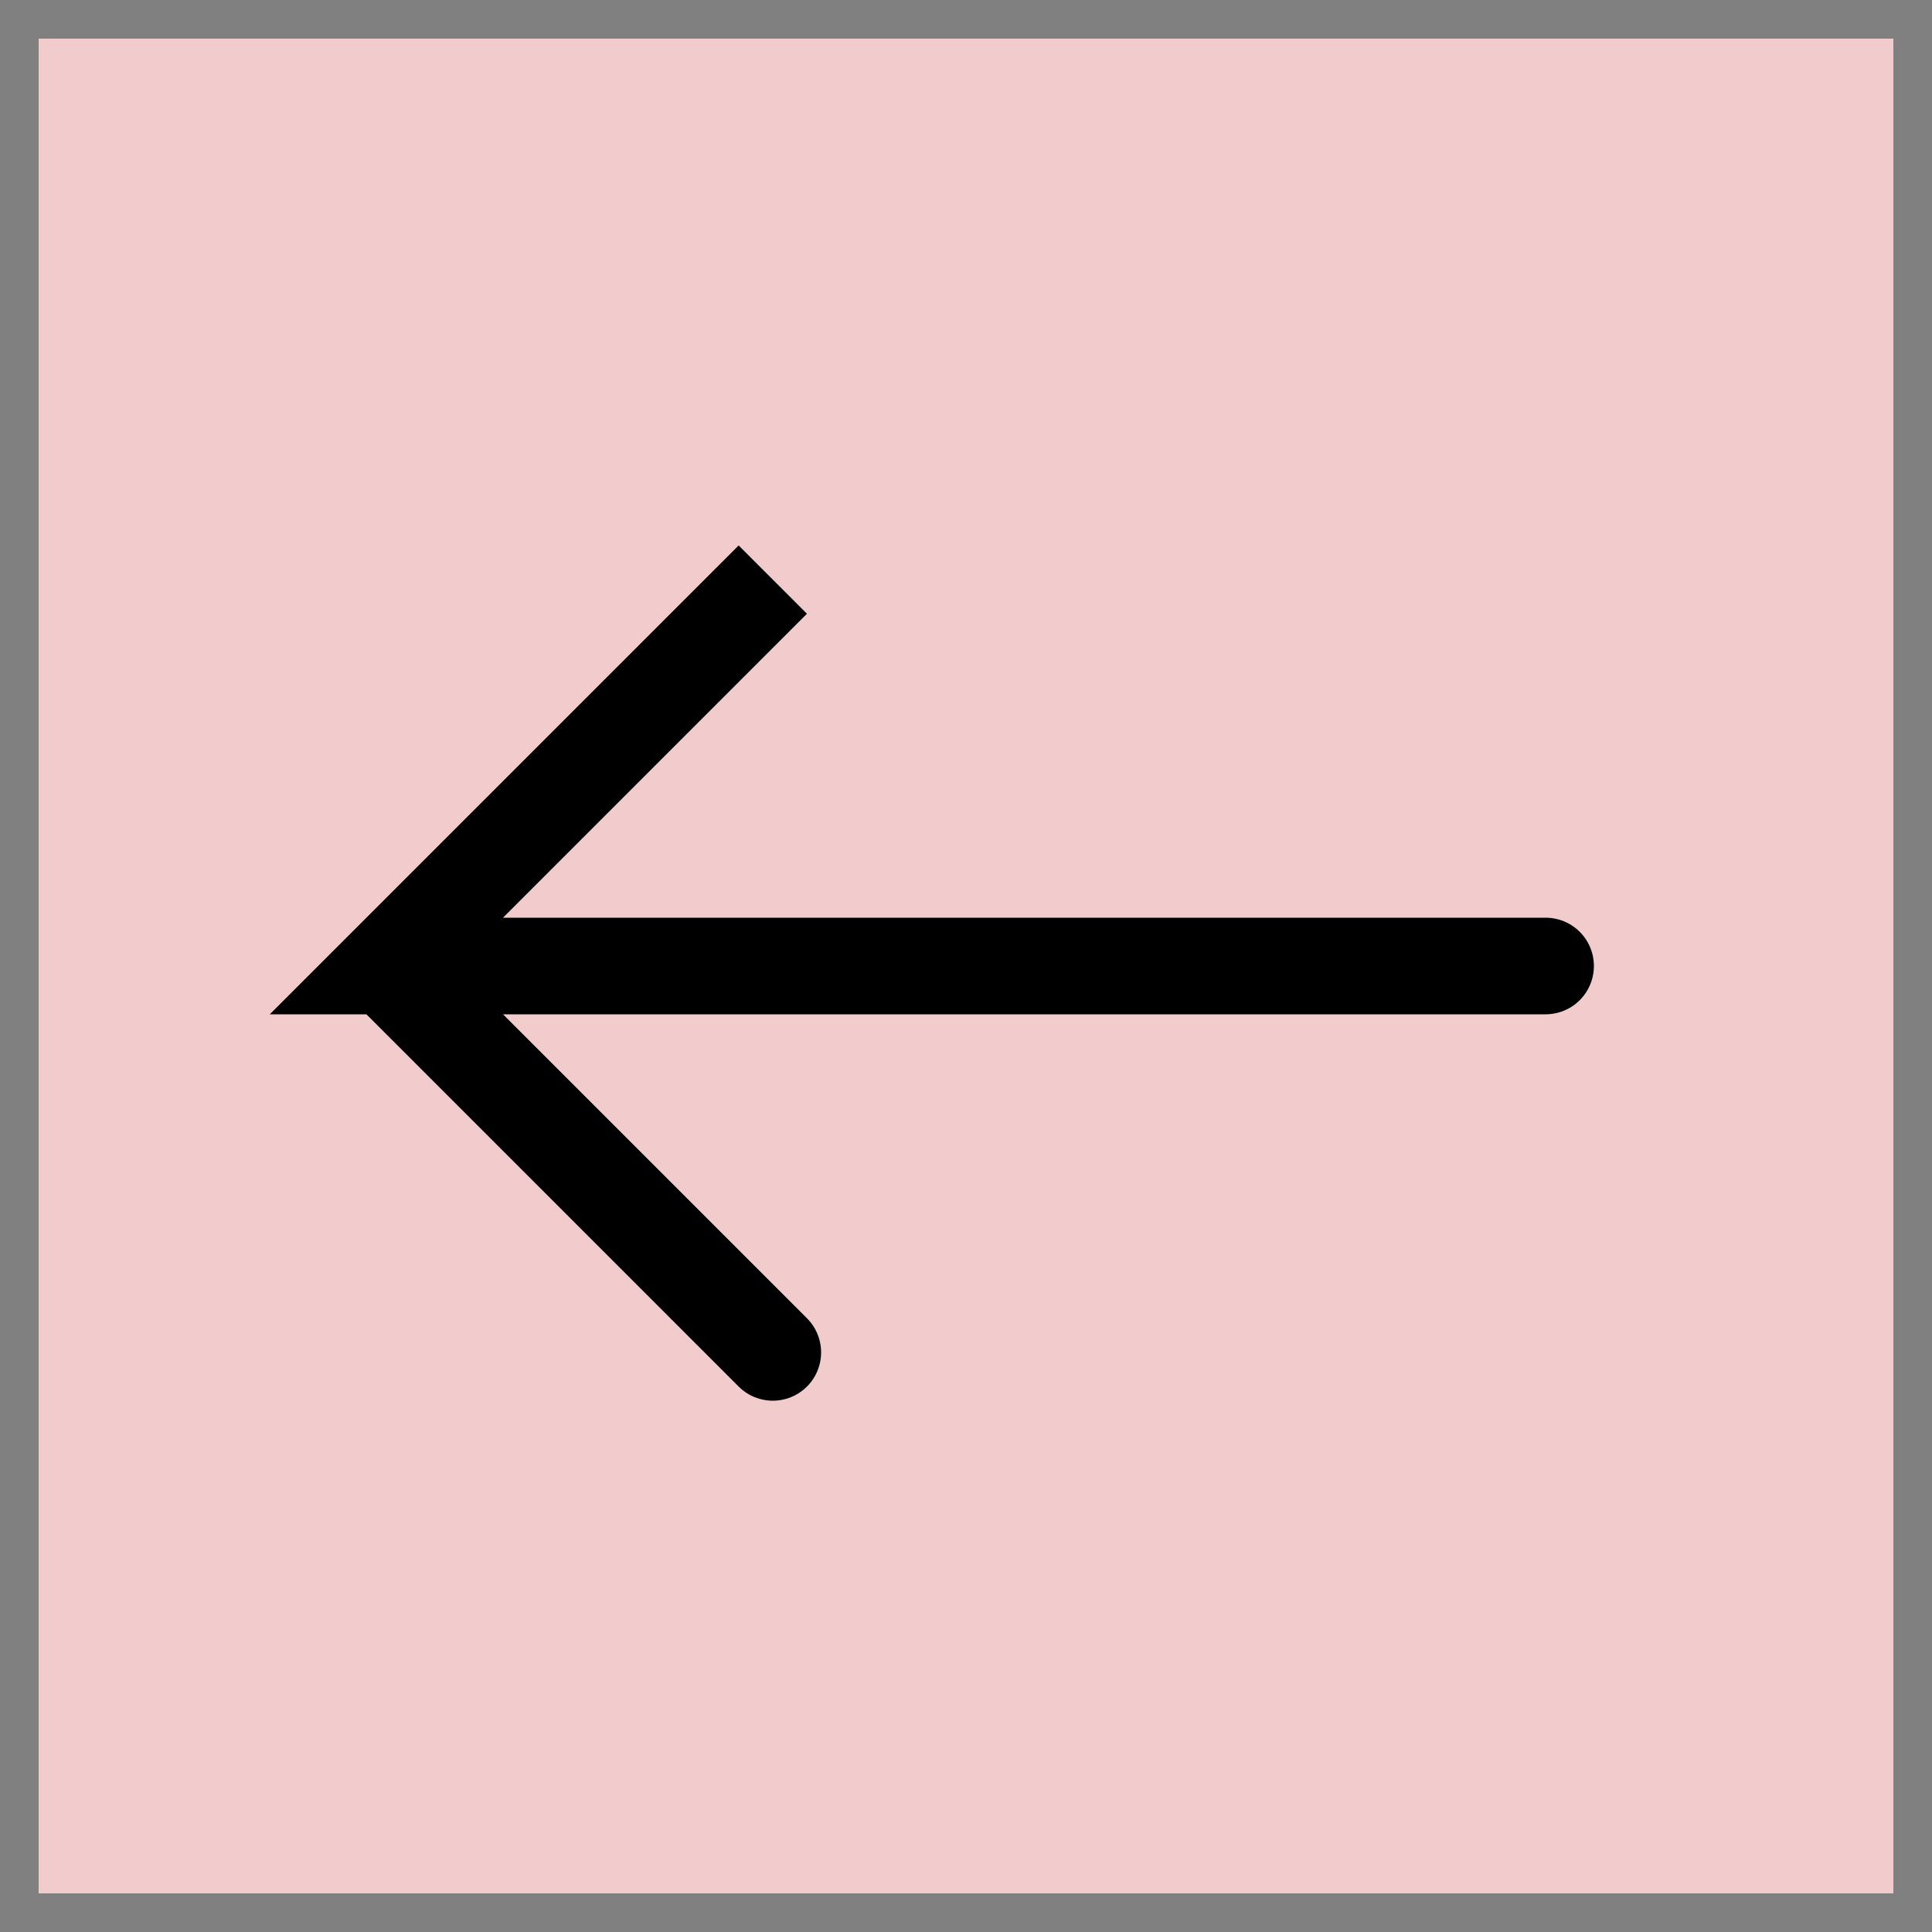
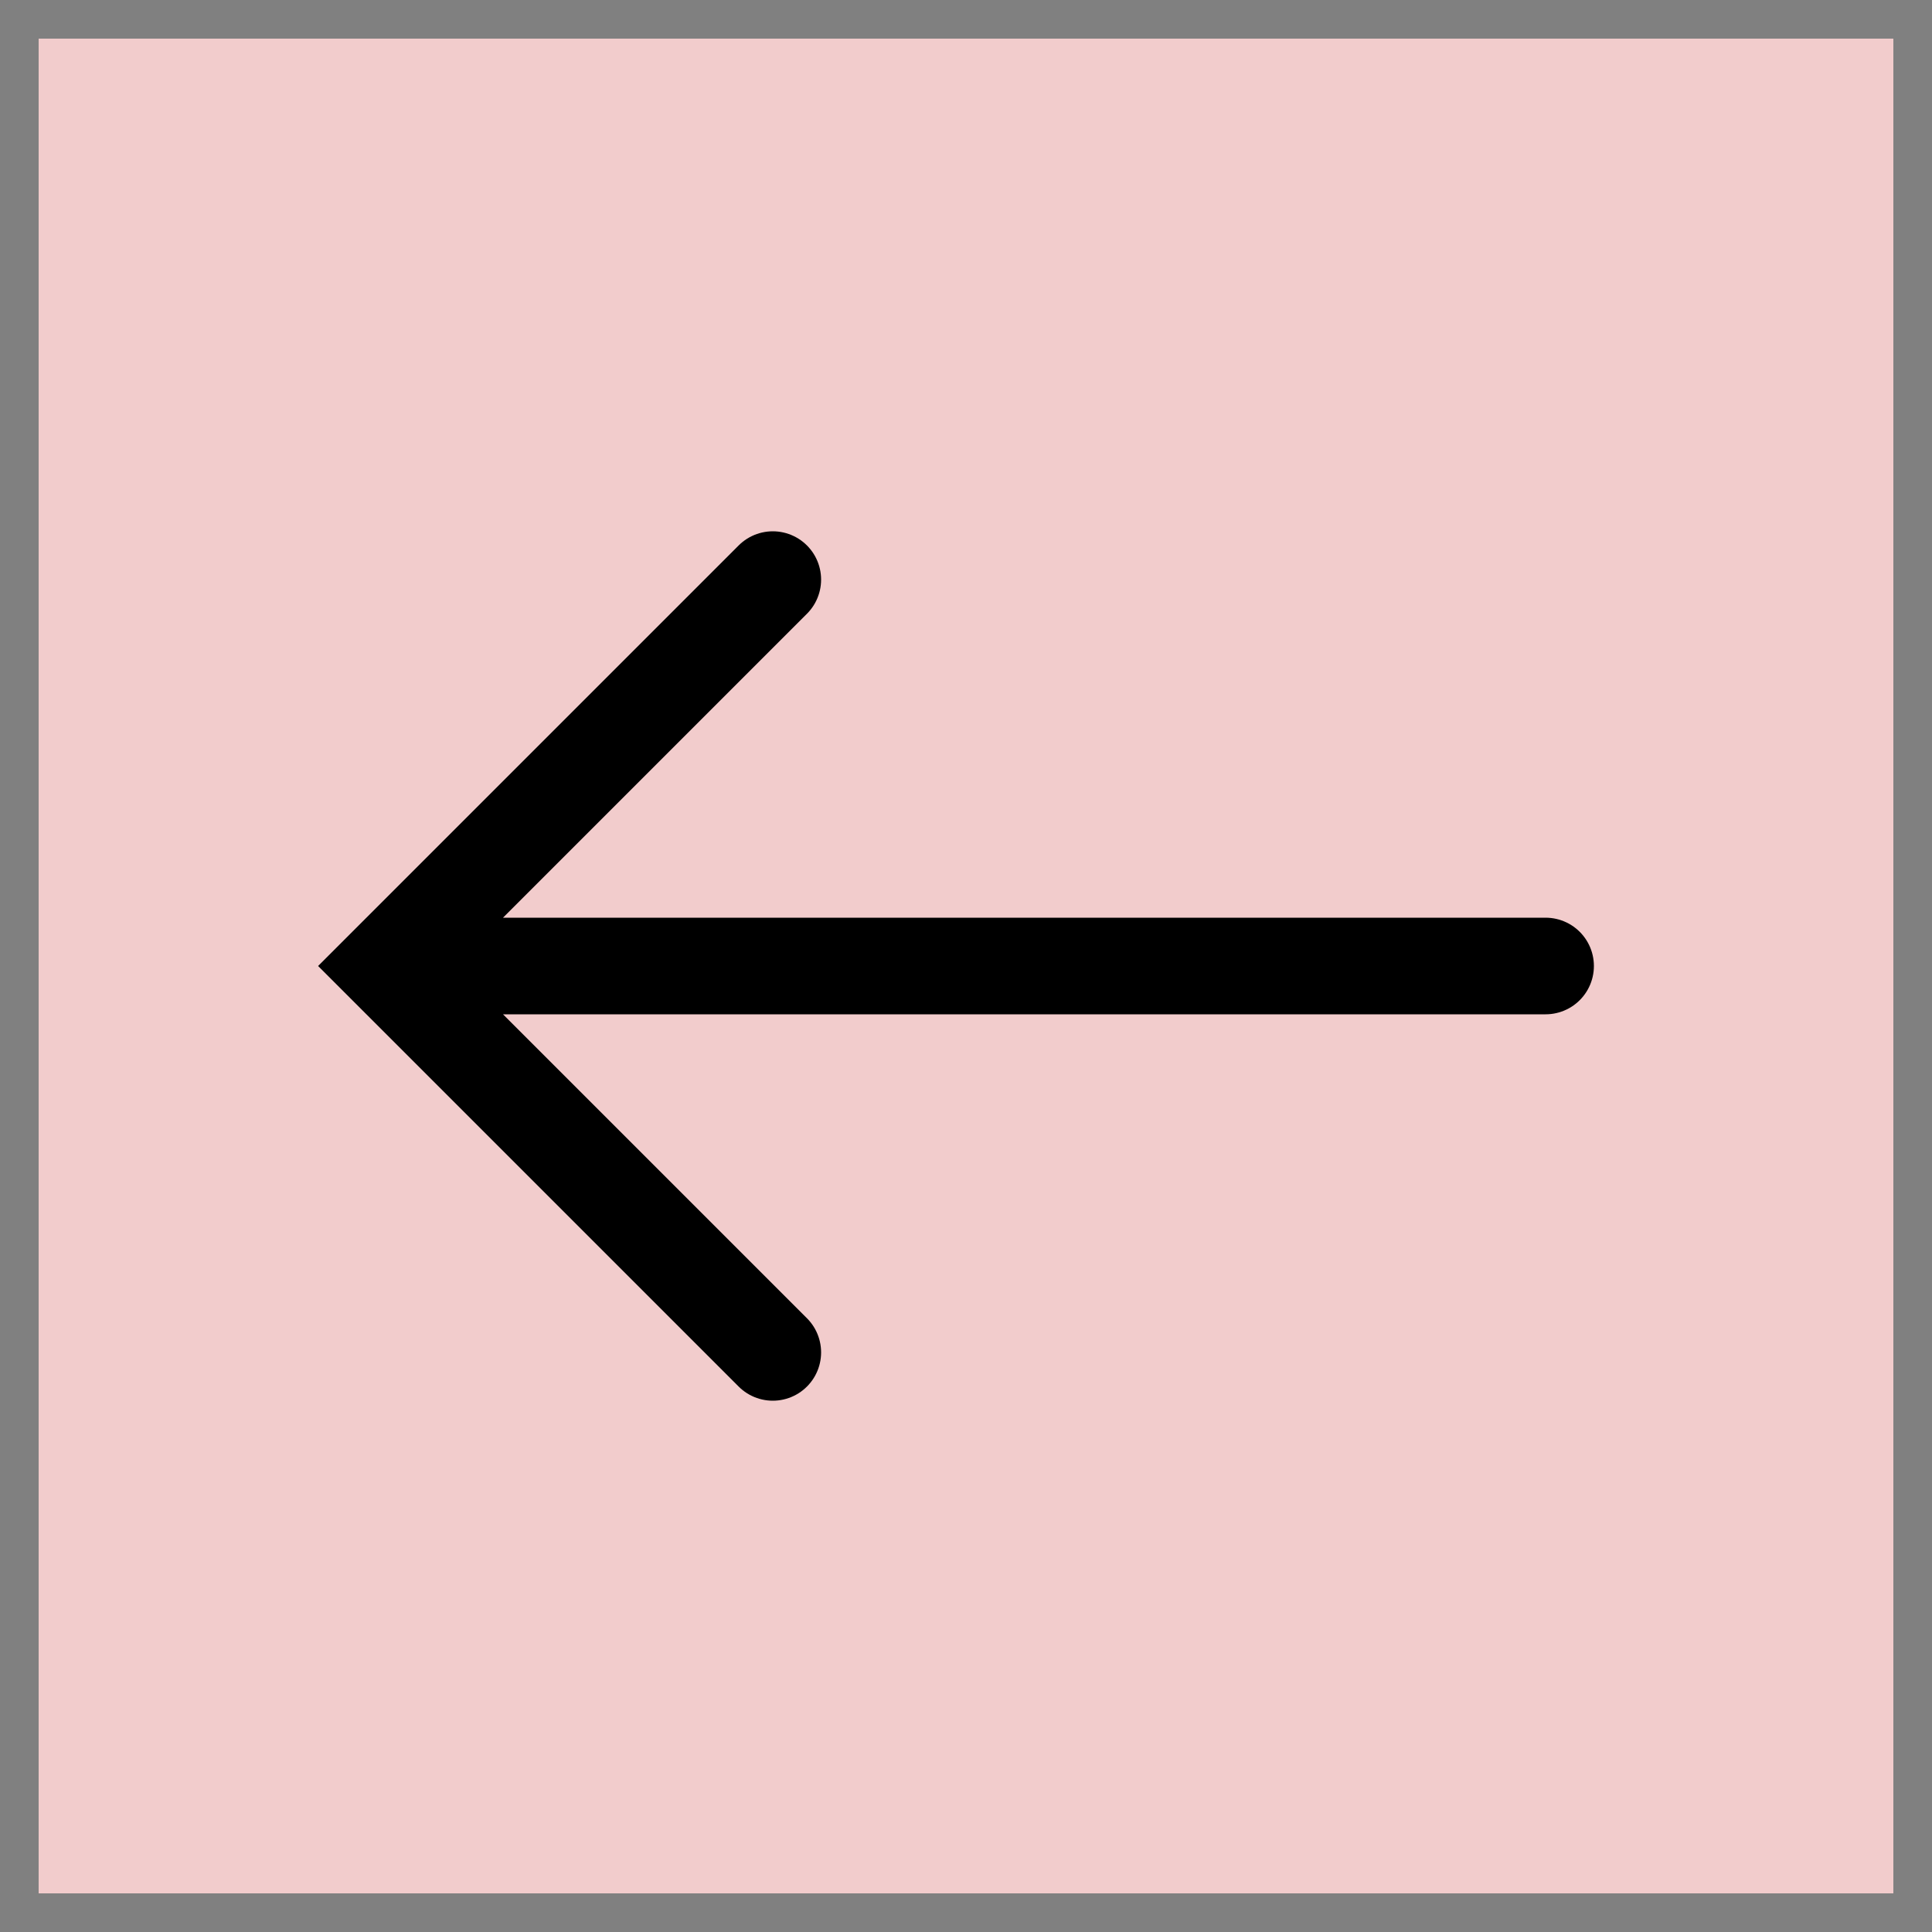
<svg xmlns="http://www.w3.org/2000/svg" viewBox="0 0 1 1">
  <style>
		svg { background-color: white; }
	</style>
  <path d="M 0 0 h 1 v 1 h -1 z" fill="#ff0000" fill-opacity="0.15" />
-   <path d="M 0.8 0.5 h -0.6 l 0.2 -0.2 l -0.2 0.2 l 0.2 0.2" fill="white" fill-opacity="0" stroke="black" stroke-width="0.05" stroke-linecap="round" />
+   <path d="M 0.8 0.5 h -0.6 m 0.2 -0.2 l -0.2 0.2 l 0.2 0.2" fill="white" fill-opacity="0" stroke="black" stroke-width="0.05" stroke-linecap="round" />
  <path fill="transparent" stroke="gray" stroke-width="0.02" d="M 0.01 0 v 1" />
  <path fill="transparent" stroke="gray" stroke-width="0.02" d="M 0.99 0 v 1" />
  <path fill="transparent" stroke="gray" stroke-width="0.02" d="M 0 0.01 h 1" />
  <path fill="transparent" stroke="gray" stroke-width="0.02" d="M 0 0.99 h 1" />
</svg>
